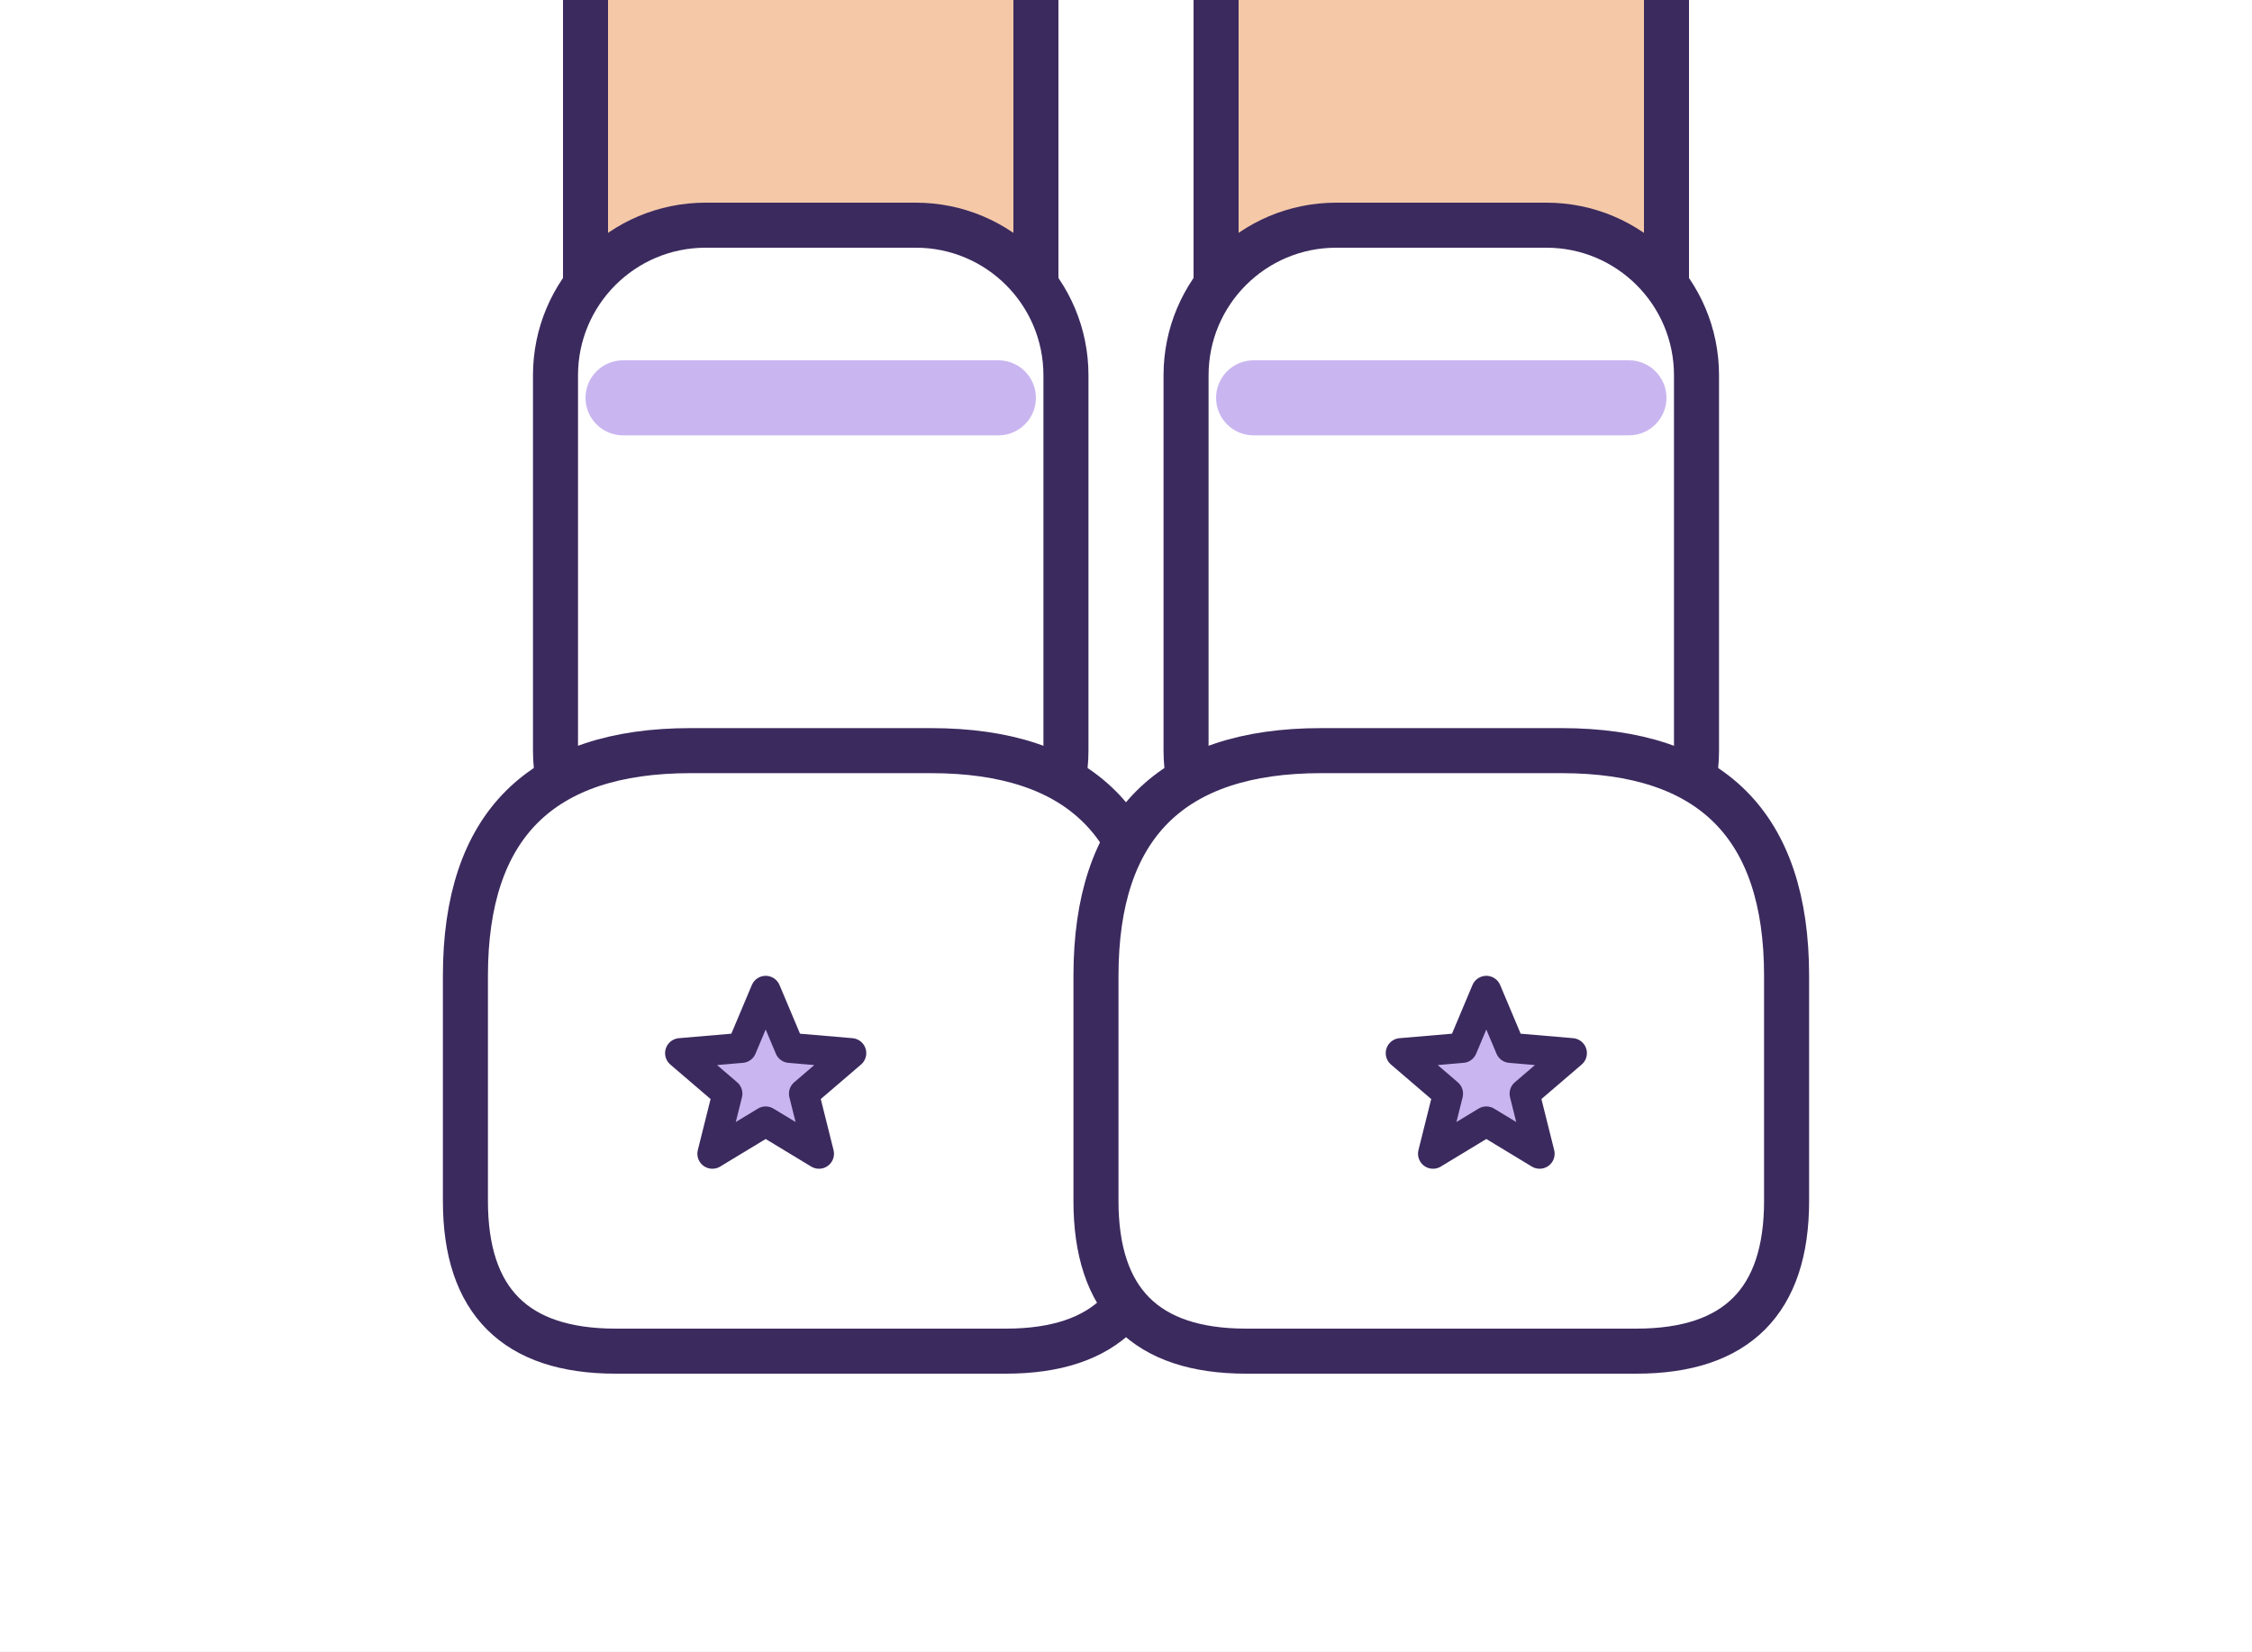
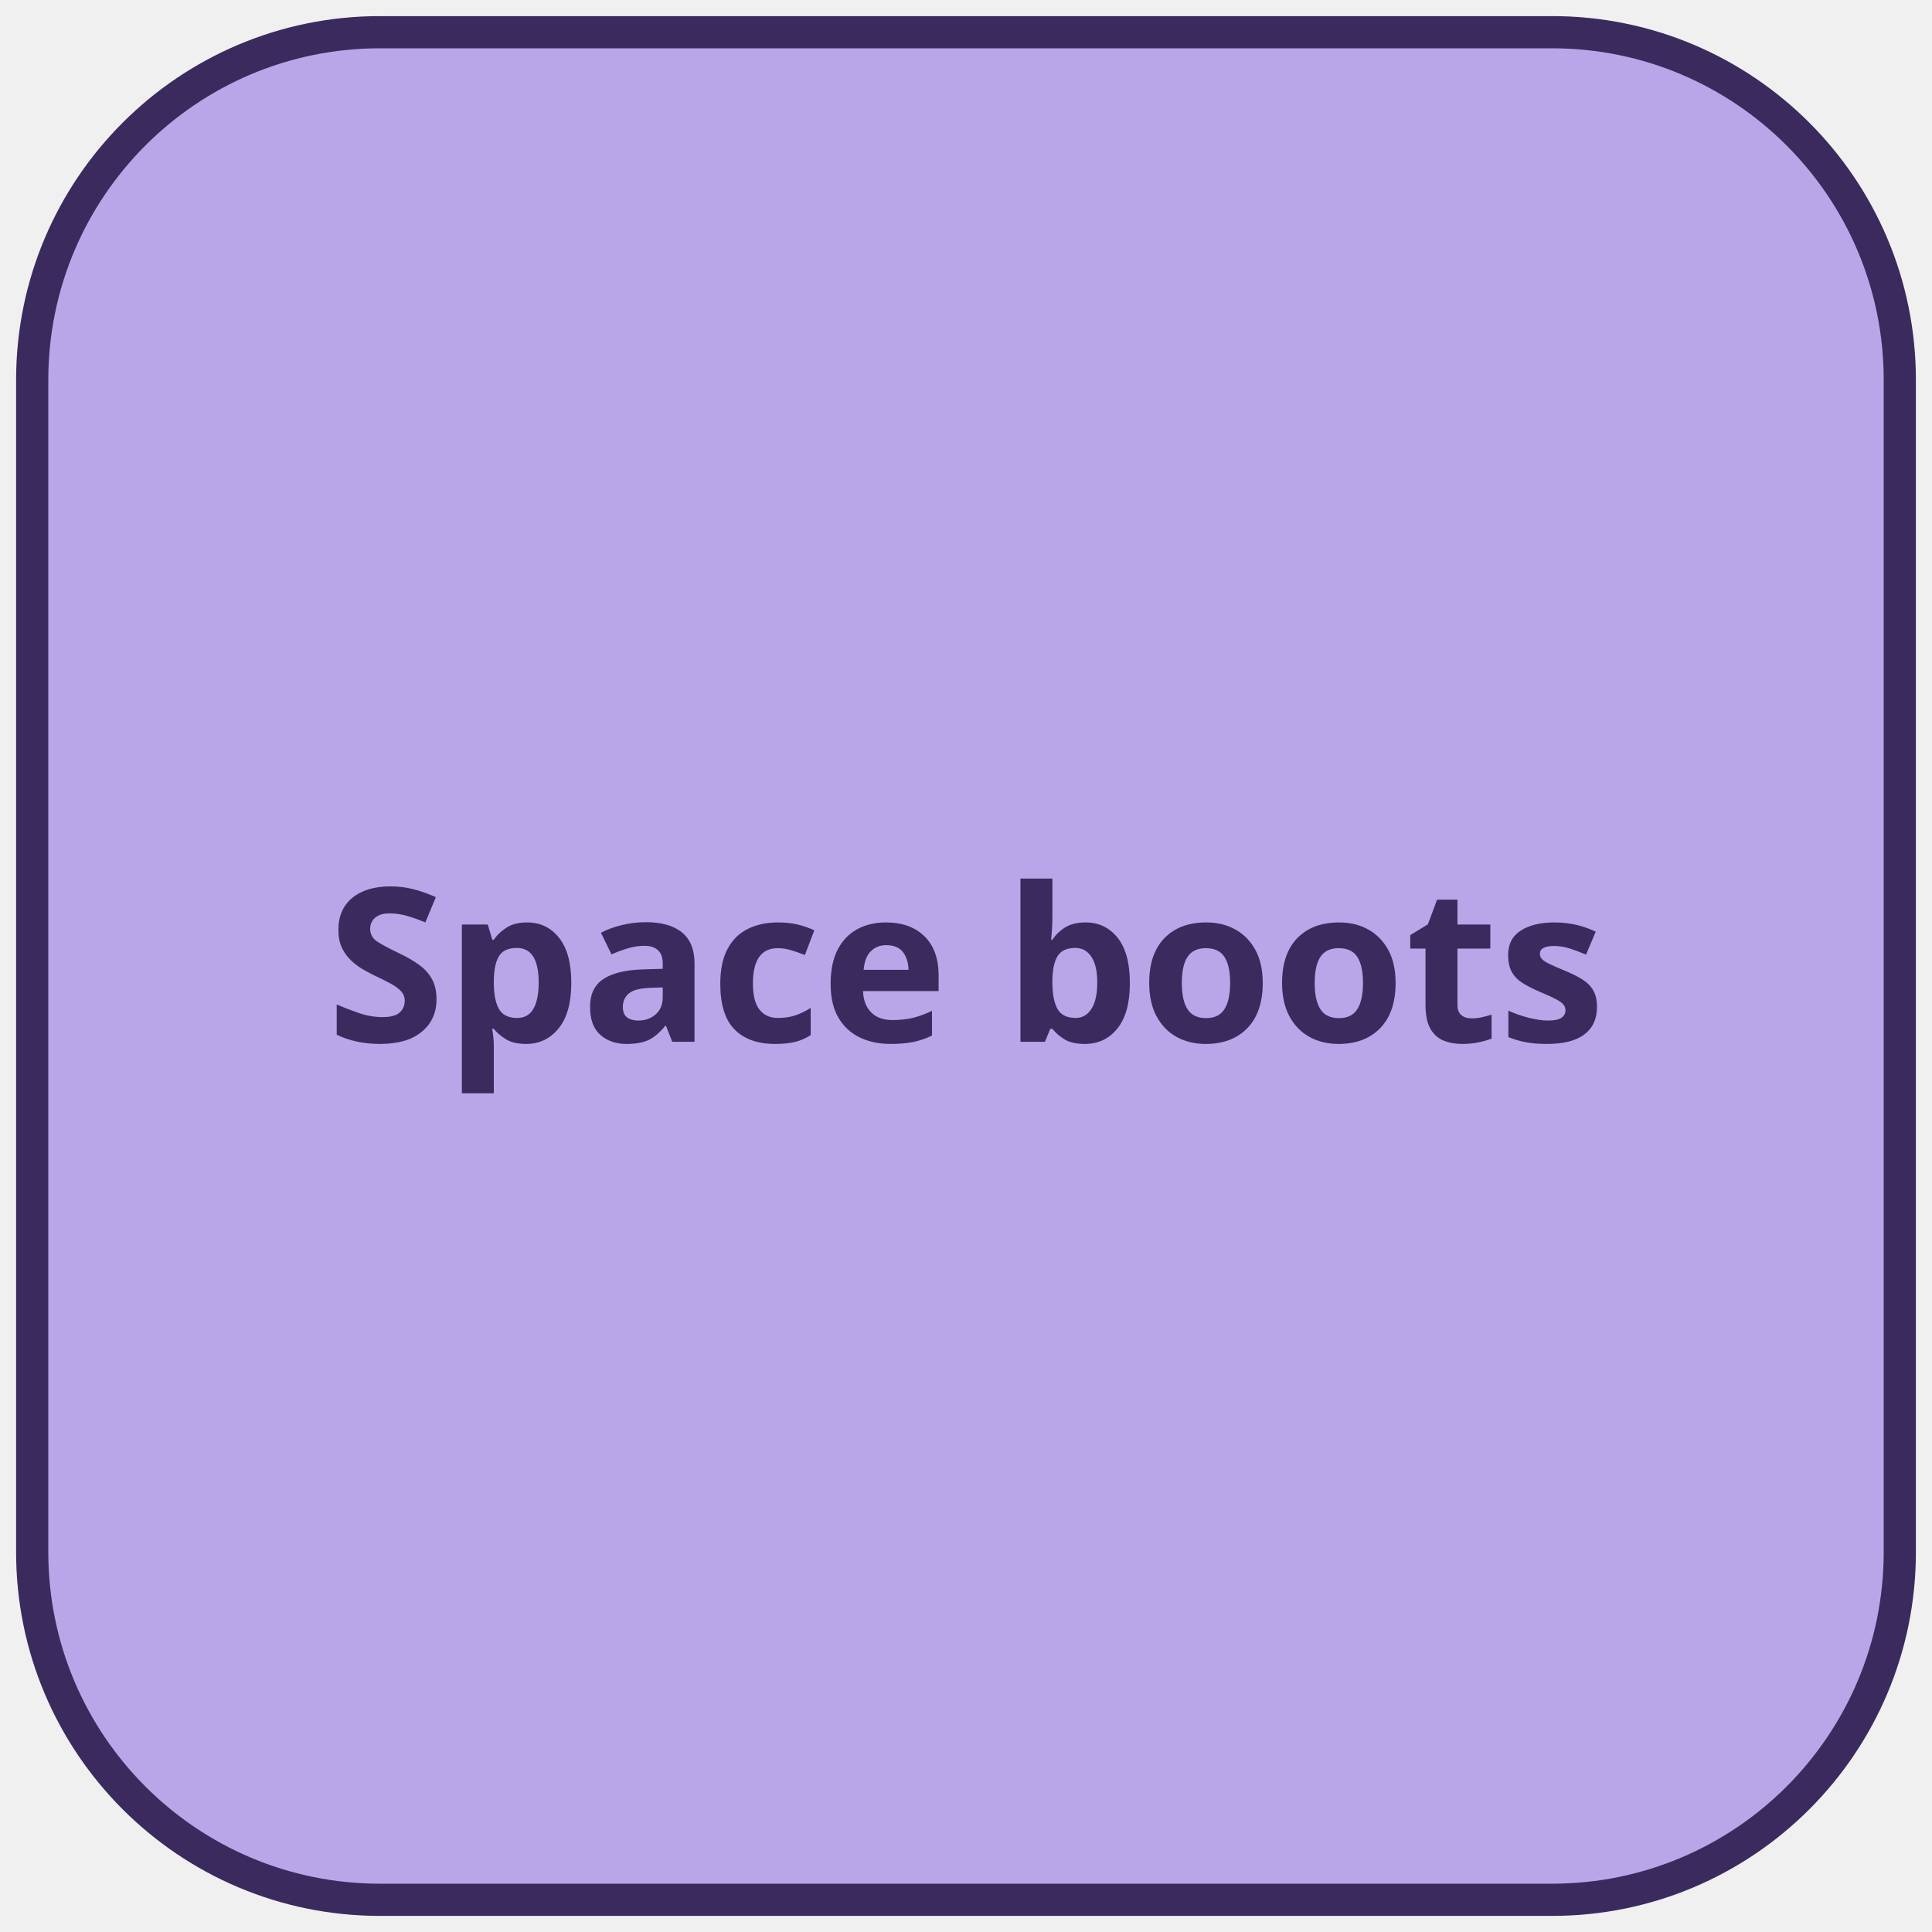
- <svg xmlns="http://www.w3.org/2000/svg" viewBox="150 700 300 220" width="300" height="220" role="img" aria-label="Space boots">
-   <rect x="150" y="700" width="300" height="220" fill="#FFFFFF" />
-   <line x1="258" y1="700" x2="258" y2="828" stroke="#3B2A5E" stroke-width="66" stroke-linecap="round" />
-   <line x1="258" y1="700" x2="258" y2="828" stroke="#F5C9A8" stroke-width="54" stroke-linecap="round" />
-   <line x1="342" y1="700" x2="342" y2="828" stroke="#3B2A5E" stroke-width="66" stroke-linecap="round" />
-   <line x1="342" y1="700" x2="342" y2="828" stroke="#F5C9A8" stroke-width="54" stroke-linecap="round" />
-   <rect x="224" y="730" width="68" height="90" rx="20" fill="#FFFFFF" stroke="#3B2A5E" stroke-width="6" stroke-linejoin="round" stroke-linecap="round" />
-   <rect x="308" y="730" width="68" height="90" rx="20" fill="#FFFFFF" stroke="#3B2A5E" stroke-width="6" stroke-linejoin="round" stroke-linecap="round" />
-   <path d="M212 830 q 0 -30 30 -30 h 32 q 30 0 30 30 v 30 q 0 20 -20 20 h -52 q -20 0 -20 -20 z" fill="#FFFFFF" stroke="#3B2A5E" stroke-width="6" stroke-linejoin="round" stroke-linecap="round" />
-   <polygon points="252.0,832.0 255.2,839.6 263.4,840.3 257.1,845.7 259.1,853.7 252.0,849.4 244.9,853.7 246.9,845.7 240.6,840.3 248.8,839.6" fill="#C9B6F0" stroke="#3B2A5E" stroke-width="4" stroke-linejoin="round" />
-   <path d="M296 830 q 0 -30 30 -30 h 32 q 30 0 30 30 v 30 q 0 20 -20 20 h -52 q -20 0 -20 -20 z" fill="#FFFFFF" stroke="#3B2A5E" stroke-width="6" stroke-linejoin="round" stroke-linecap="round" />
-   <polygon points="348.0,832.0 351.2,839.6 359.4,840.3 353.1,845.7 355.1,853.7 348.0,849.4 340.9,853.7 342.9,845.7 336.6,840.3 344.8,839.6" fill="#C9B6F0" stroke="#3B2A5E" stroke-width="4" stroke-linejoin="round" />
-   <rect x="228" y="748" width="60" height="10" rx="5" fill="#C9B6F0" />
-   <rect x="312" y="748" width="60" height="10" rx="5" fill="#C9B6F0" />
+ <svg xmlns="http://www.w3.org/2000/svg" viewBox="0 0 360 360" width="360" height="360" role="img" aria-label="Space boots (placeholder)">
+   <rect x="6" y="6" width="348" height="348" rx="64.8" fill="#B9A6E8" stroke="#3B2A5E" stroke-width="6" />
+   <text x="180" y="180.0" font-family="system-ui, sans-serif" font-size="40.0" font-weight="700" fill="#3B2A5E" text-anchor="middle" dominant-baseline="middle">Space boots</text>
</svg>
